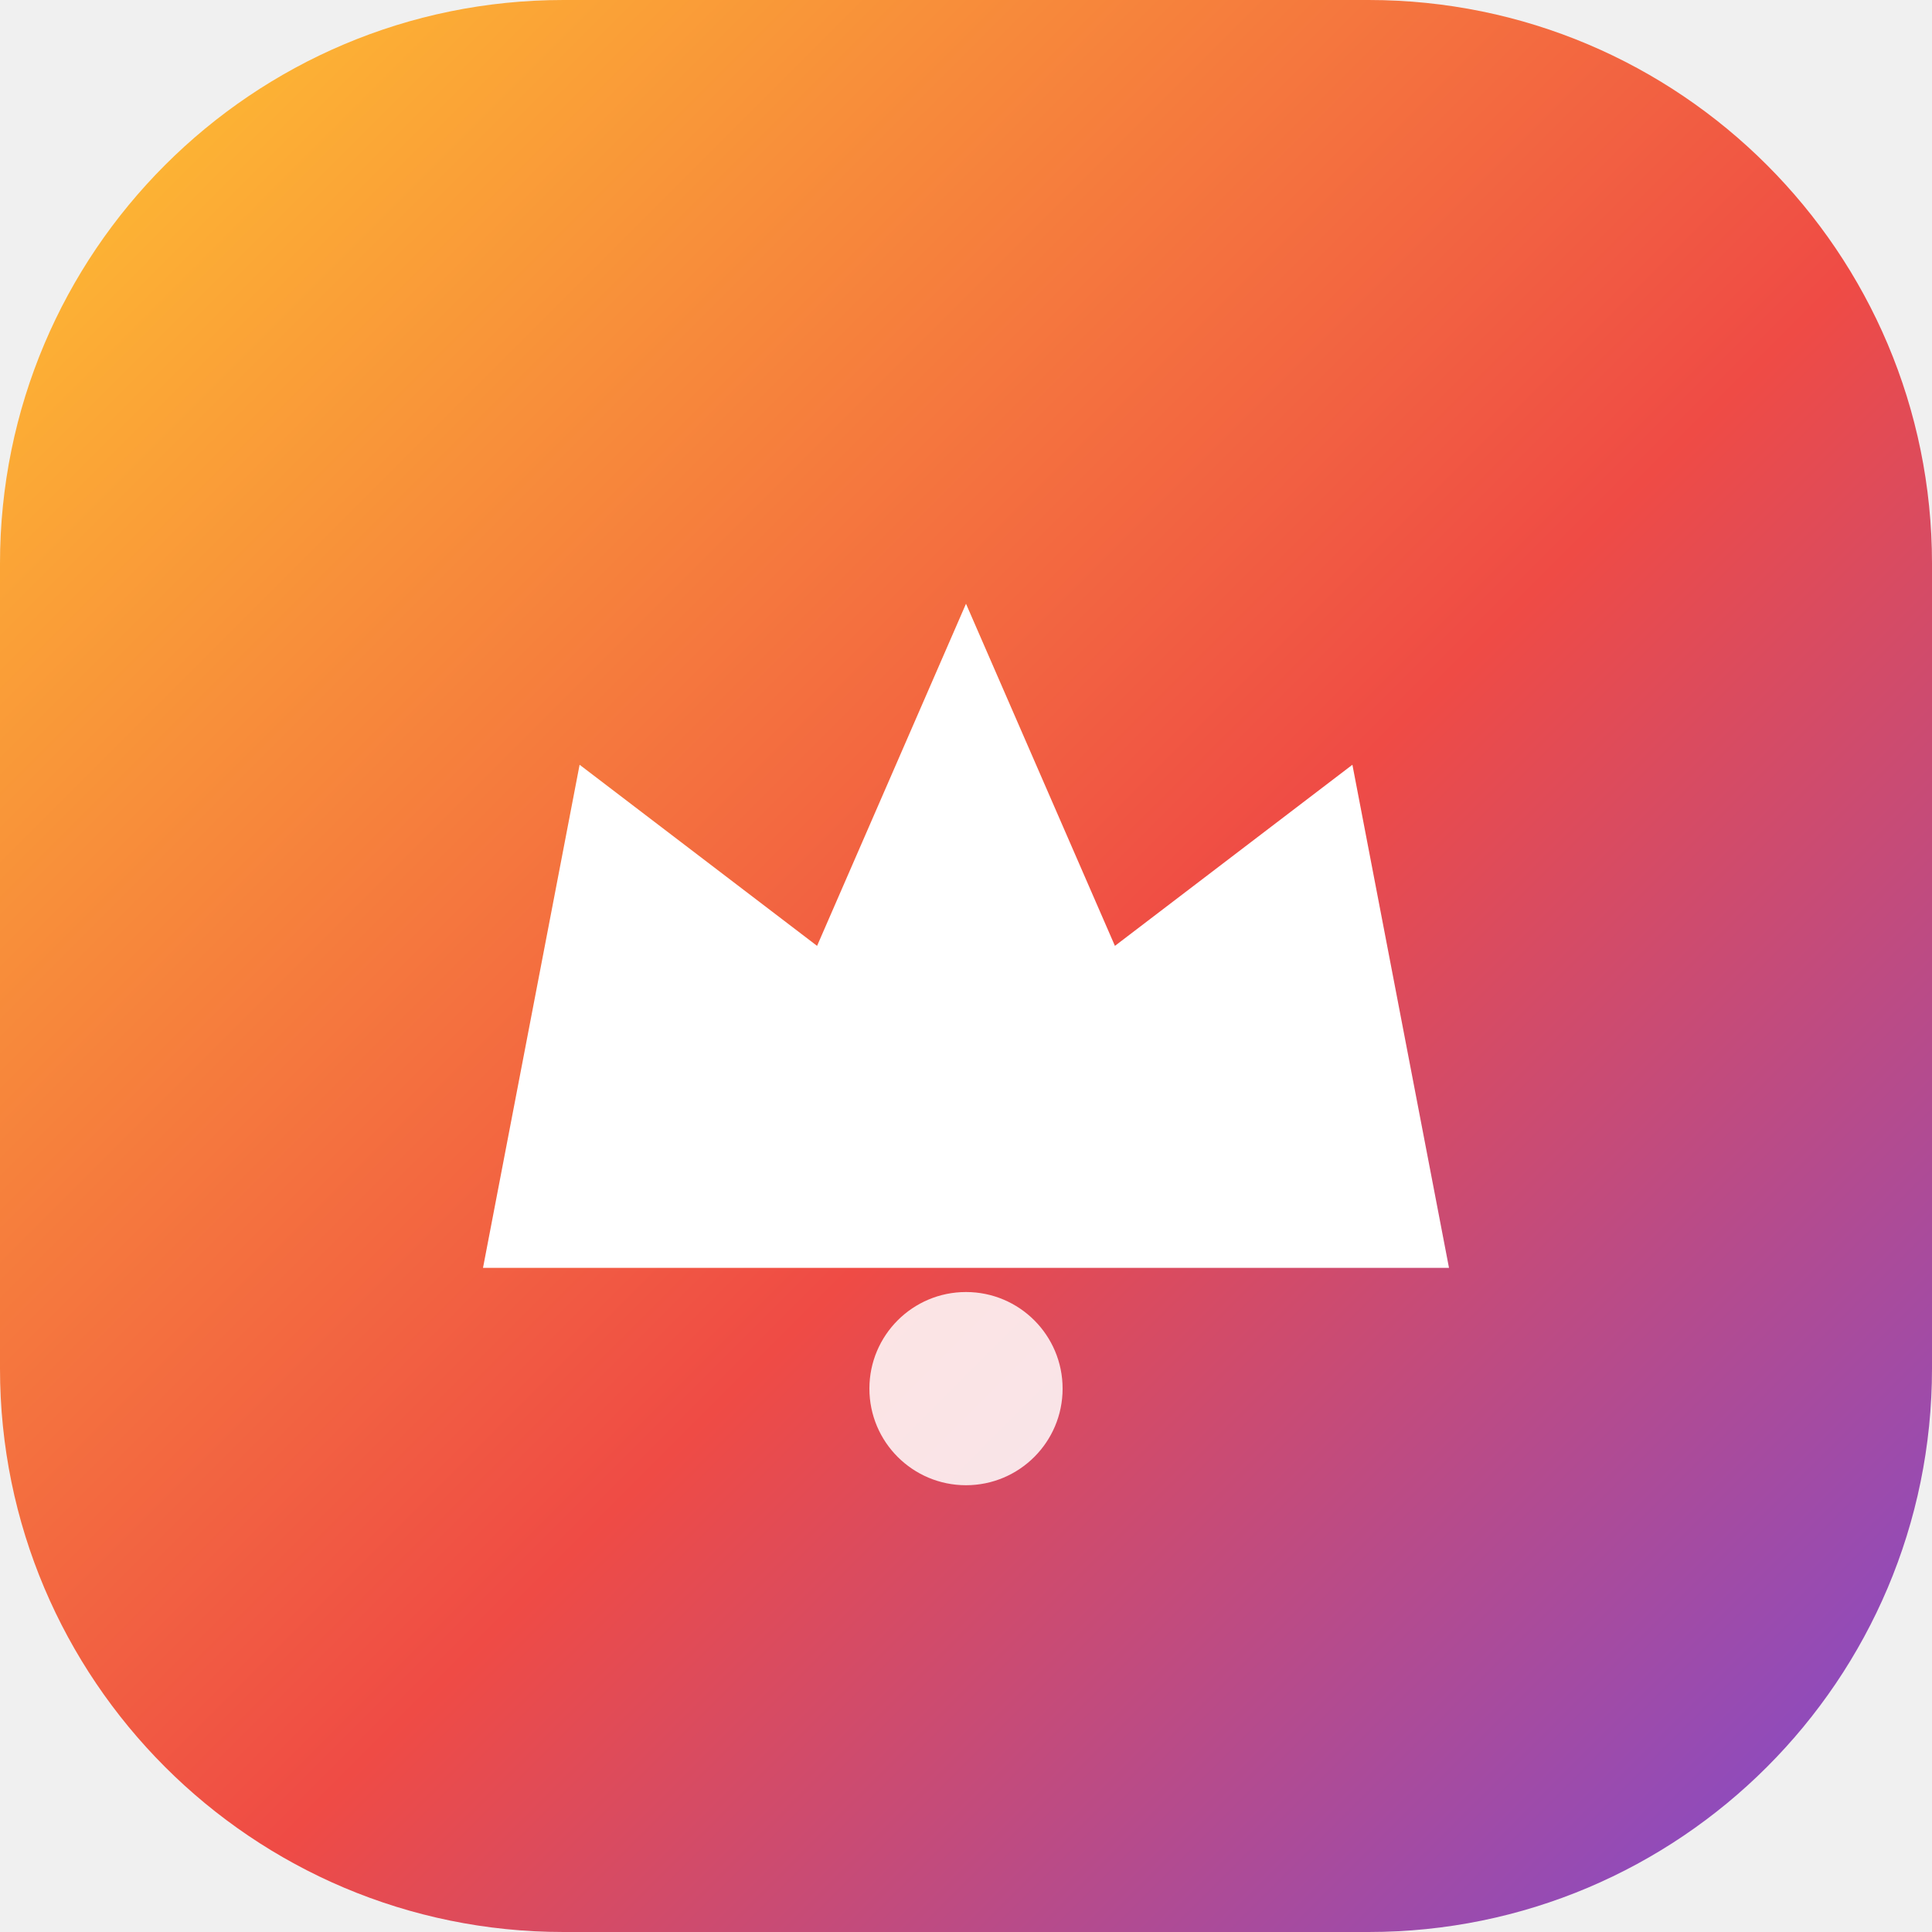
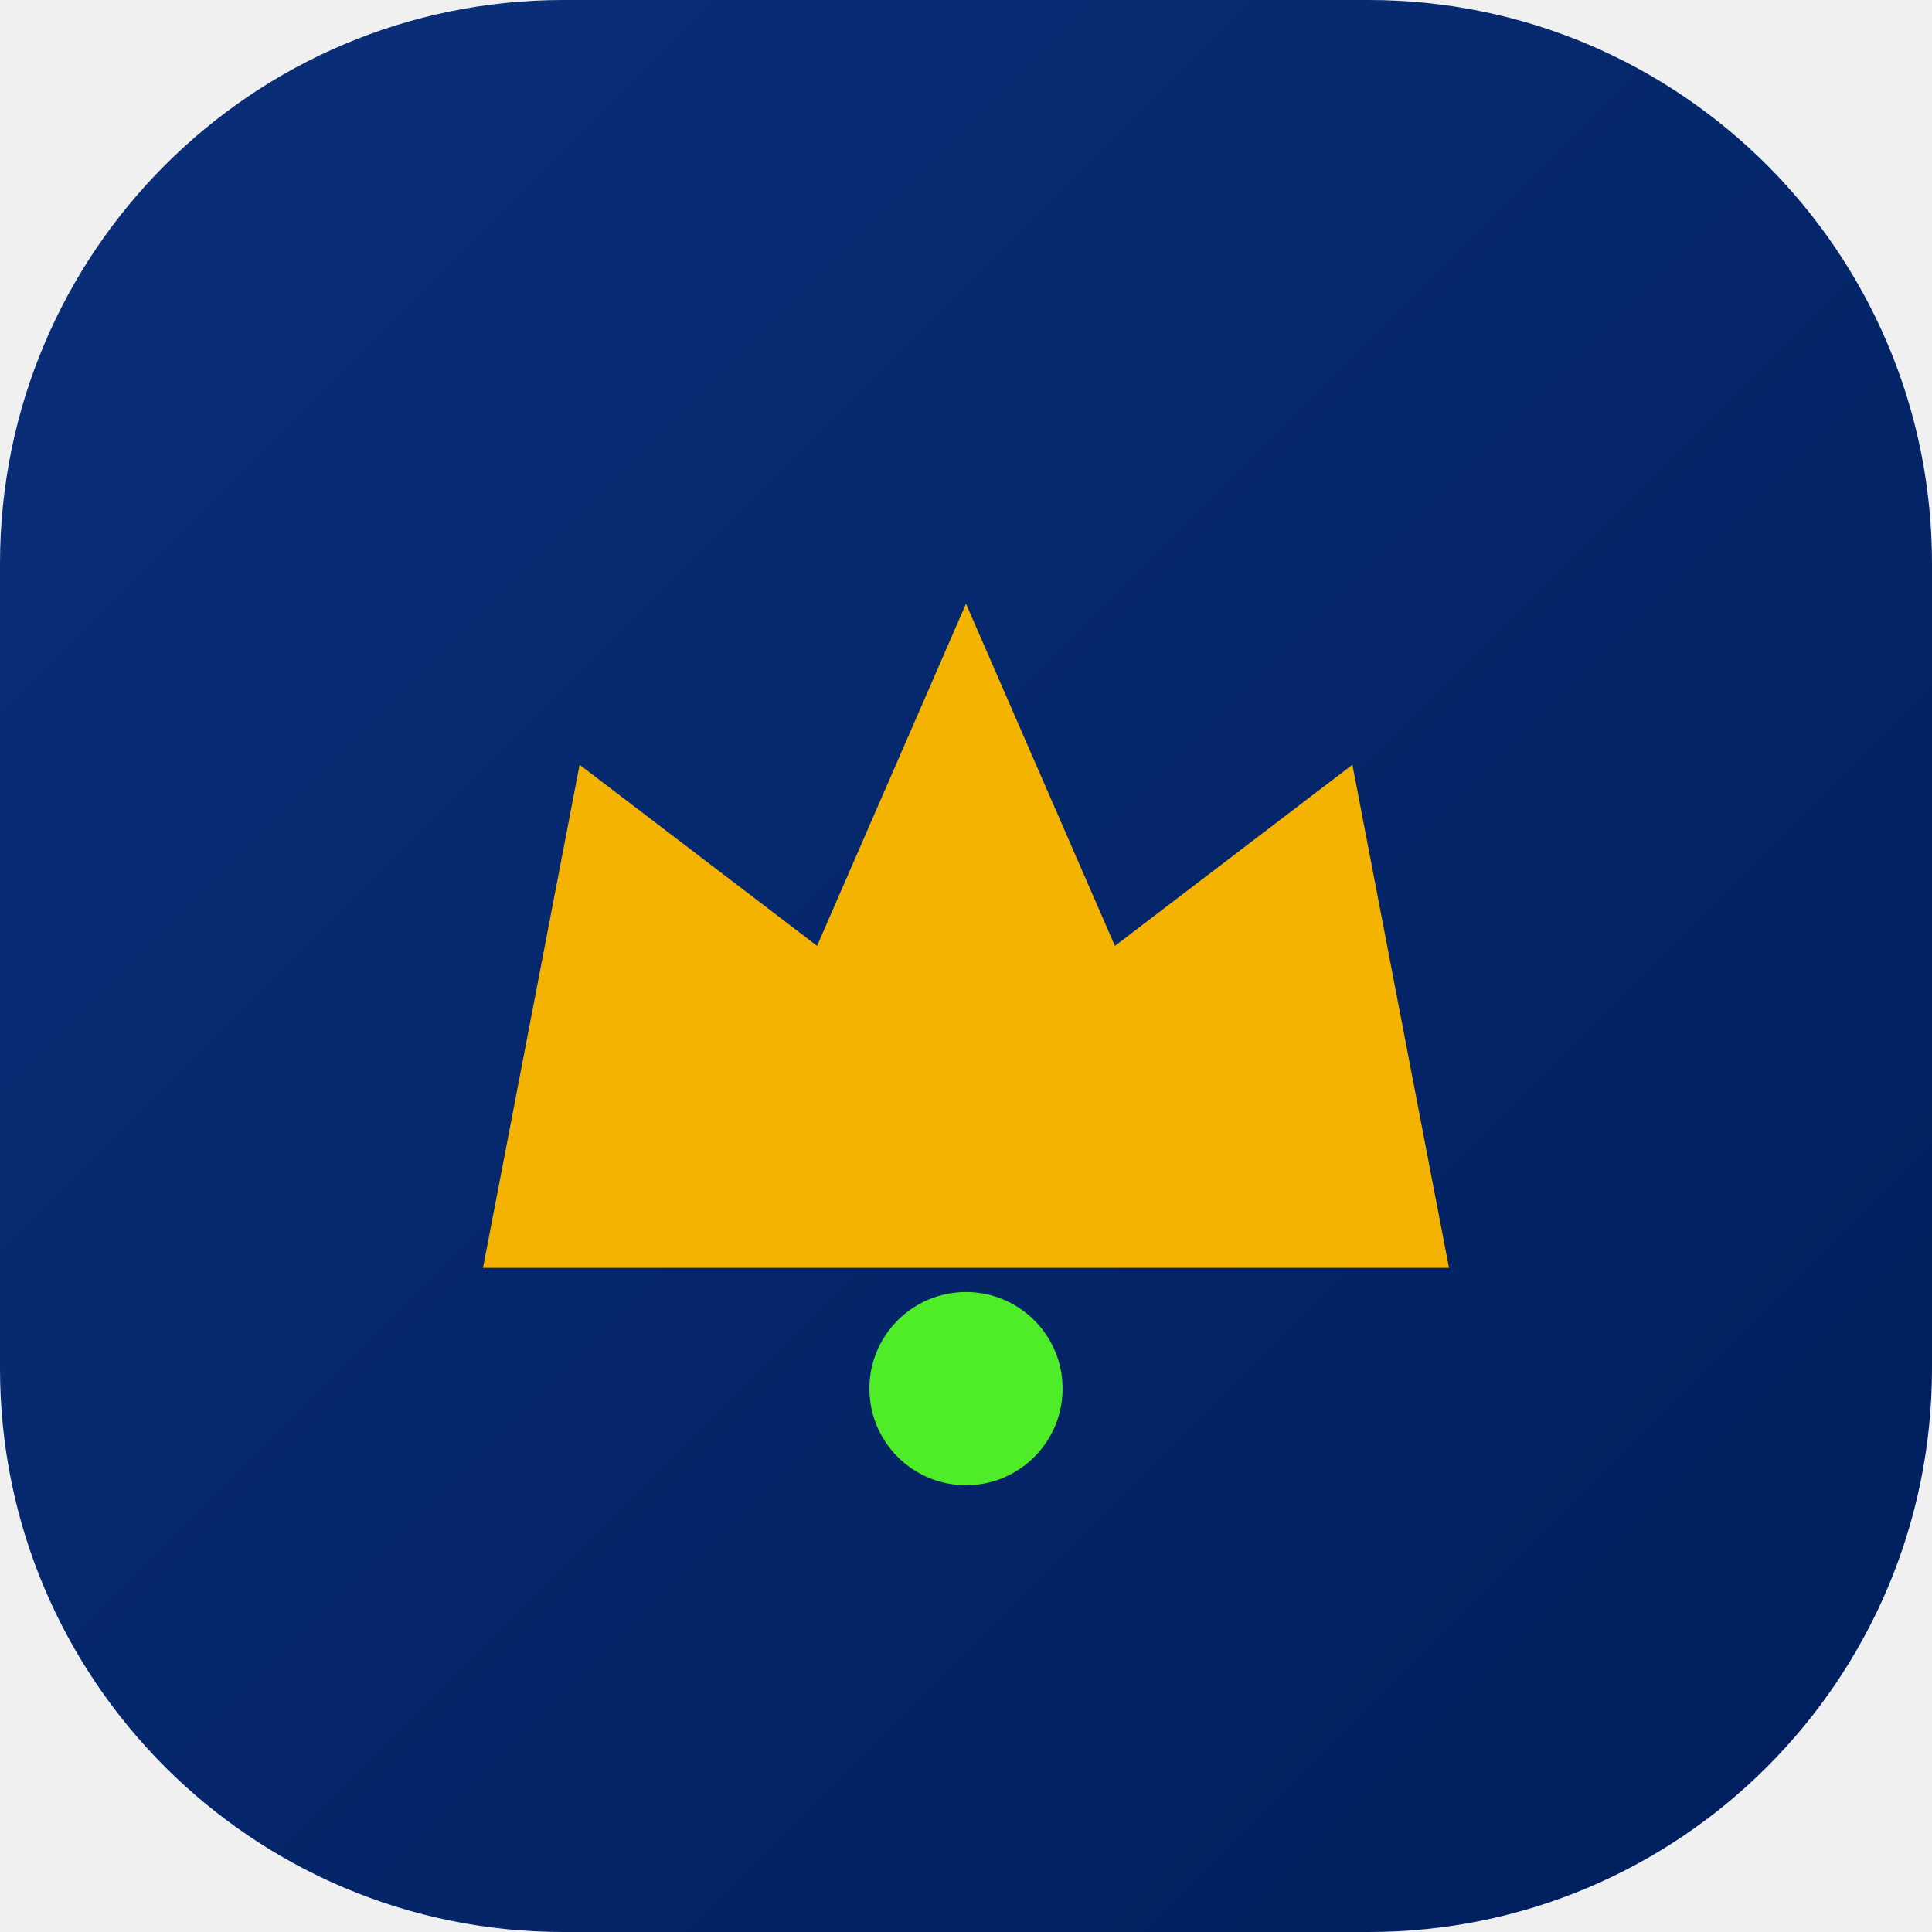
<svg xmlns="http://www.w3.org/2000/svg" viewBox="0 0 48 48" width="48" height="48">
  <defs>
    <linearGradient id="g" x1="0" y1="0" x2="48" y2="48" gradientUnits="userSpaceOnUse">
-       <stop stop-color="#FFC531" />
-       <stop offset=".55" stop-color="#EF4B45" />
-       <stop offset="1" stop-color="#7A4BD6" />
+       <stop stop-color="#0A2F7A" />
+       <stop offset="1" stop-color="#001E5C" />
    </linearGradient>
  </defs>
  <rect width="48" height="48" rx="14" fill="url(#g)" />
-   <path d="M12 31.5h24L33.6 19l-5.9 4.5L24 15l-3.7 8.5L14.4 19z" fill="#fff" />
-   <circle cx="24" cy="34.5" r="2.4" fill="#fff" opacity=".85" />
+   <path d="M12 31.5h24L33.6 19l-5.9 4.5L24 15l-3.7 8.5L14.4 19z" fill="#F5B301" />
+   <circle cx="24" cy="34.5" r="2.4" fill="#4EED28" />
</svg>
